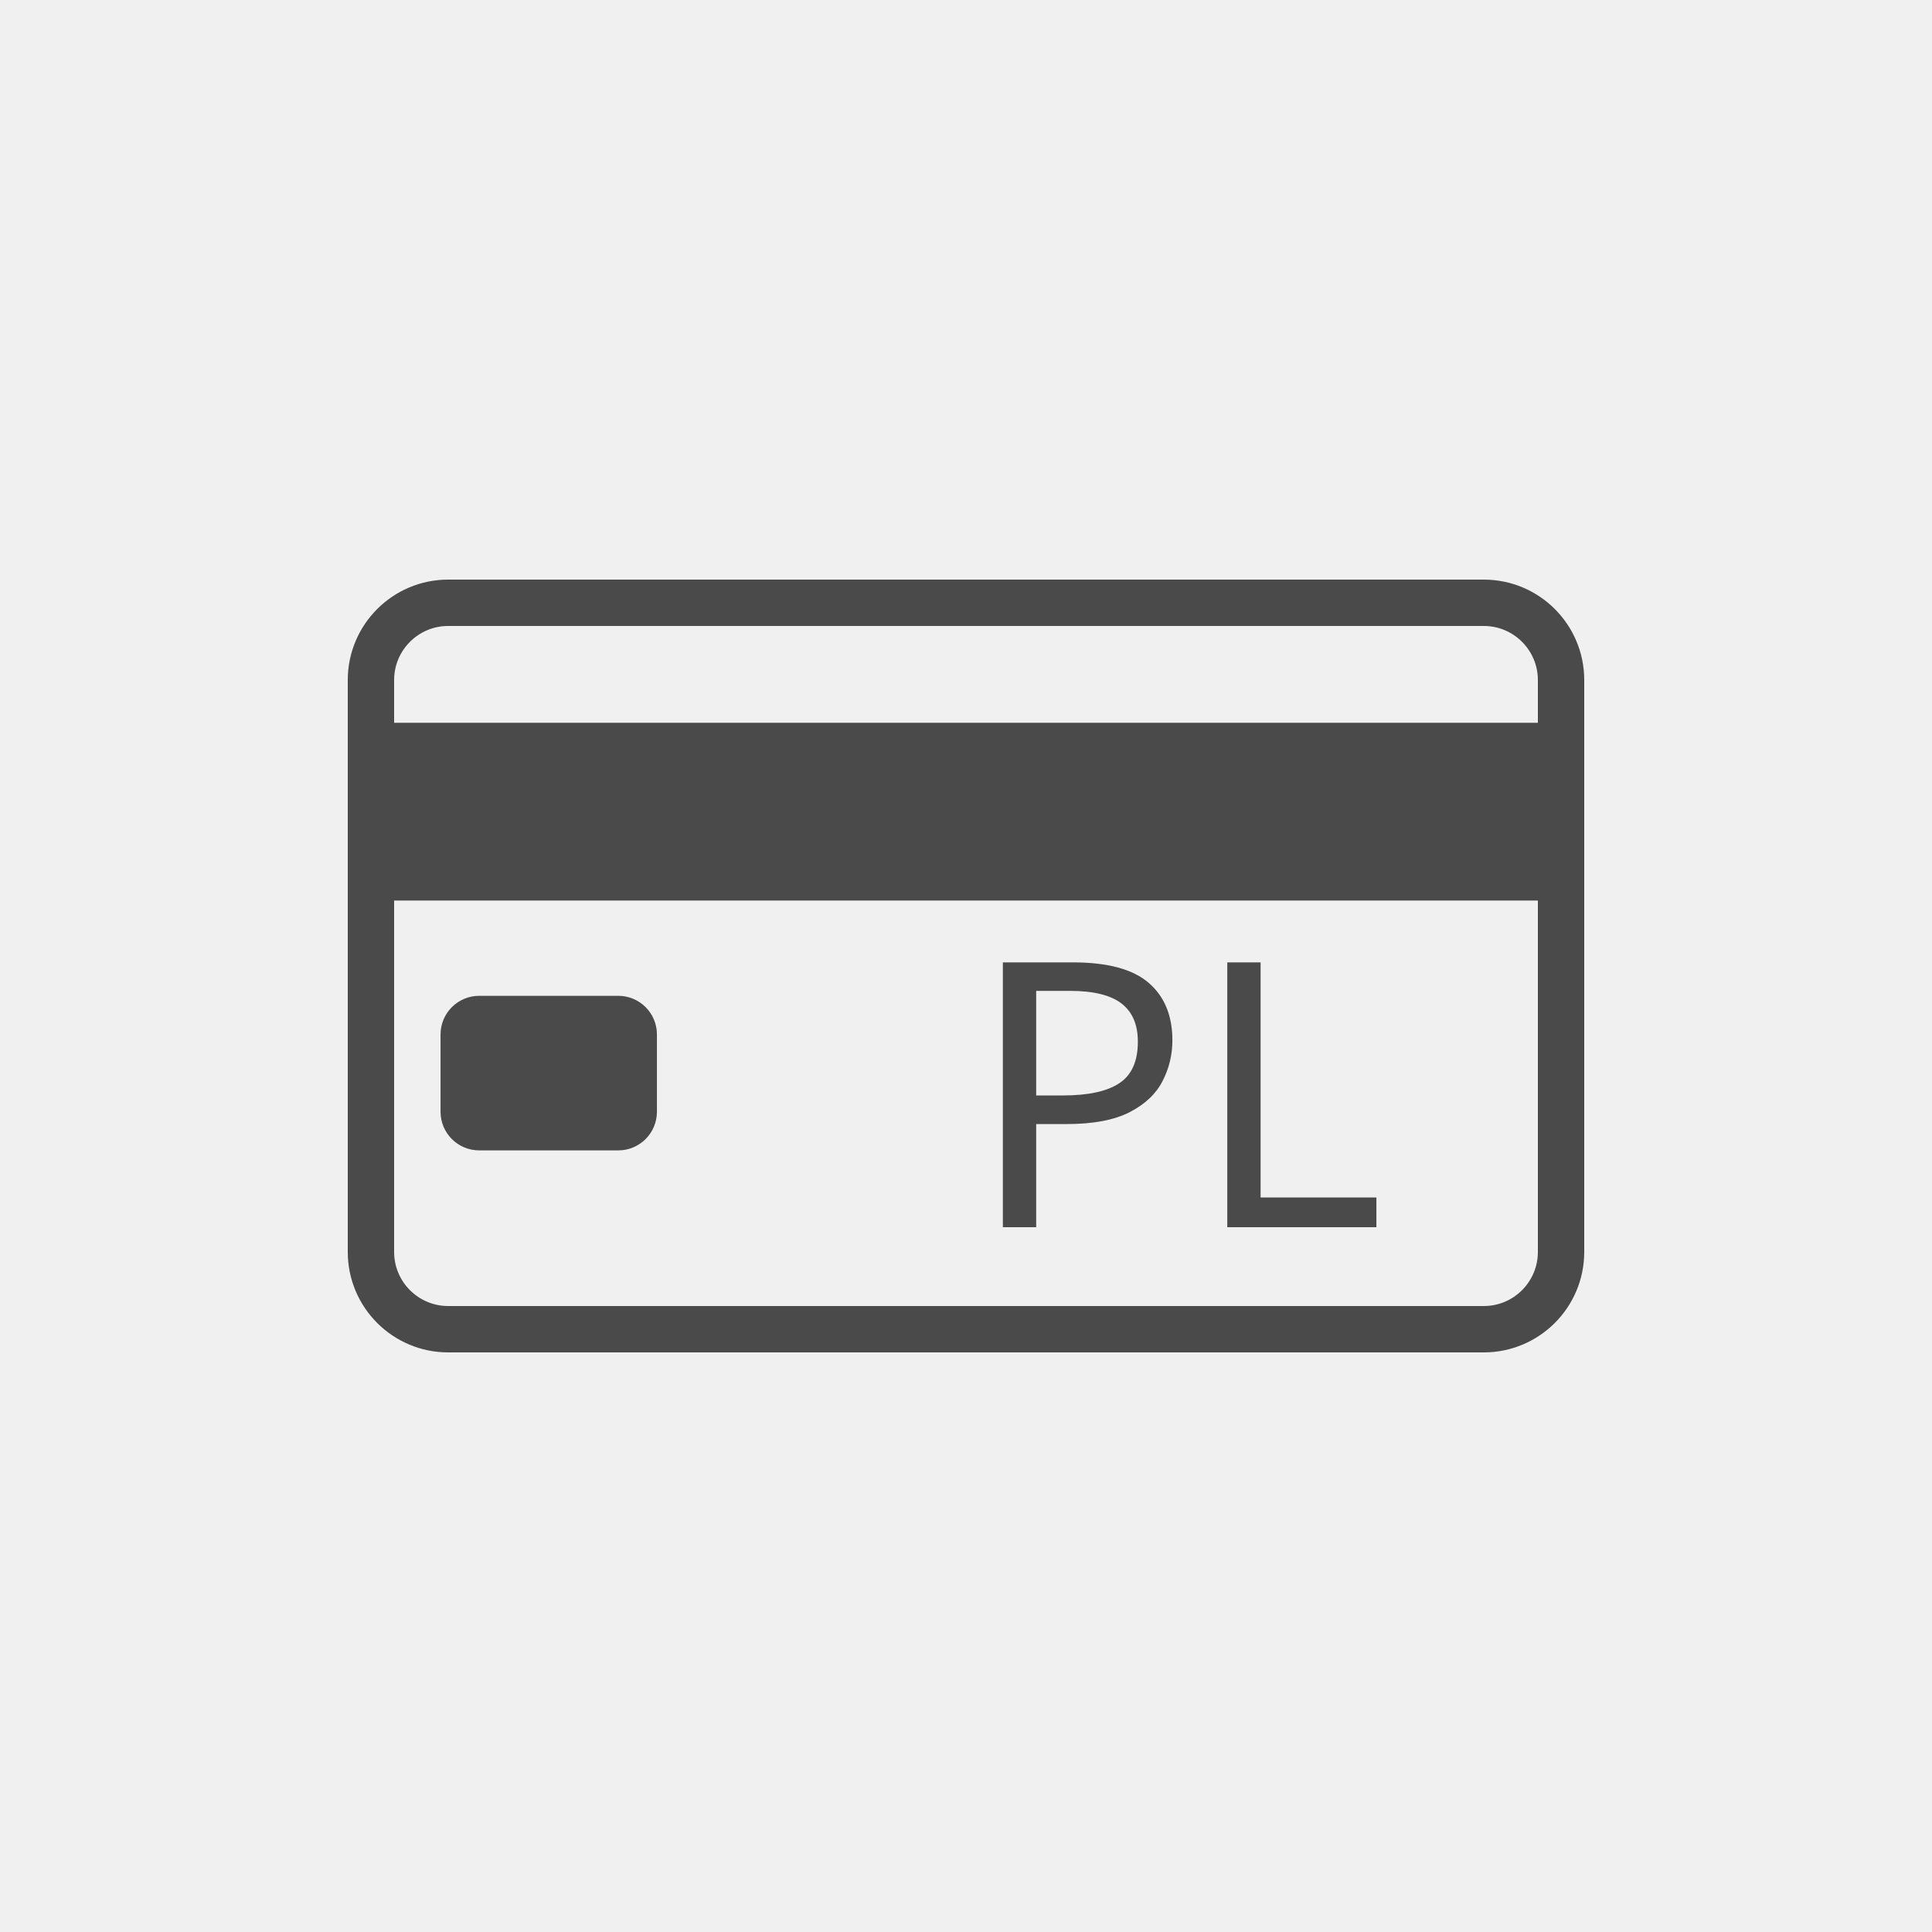
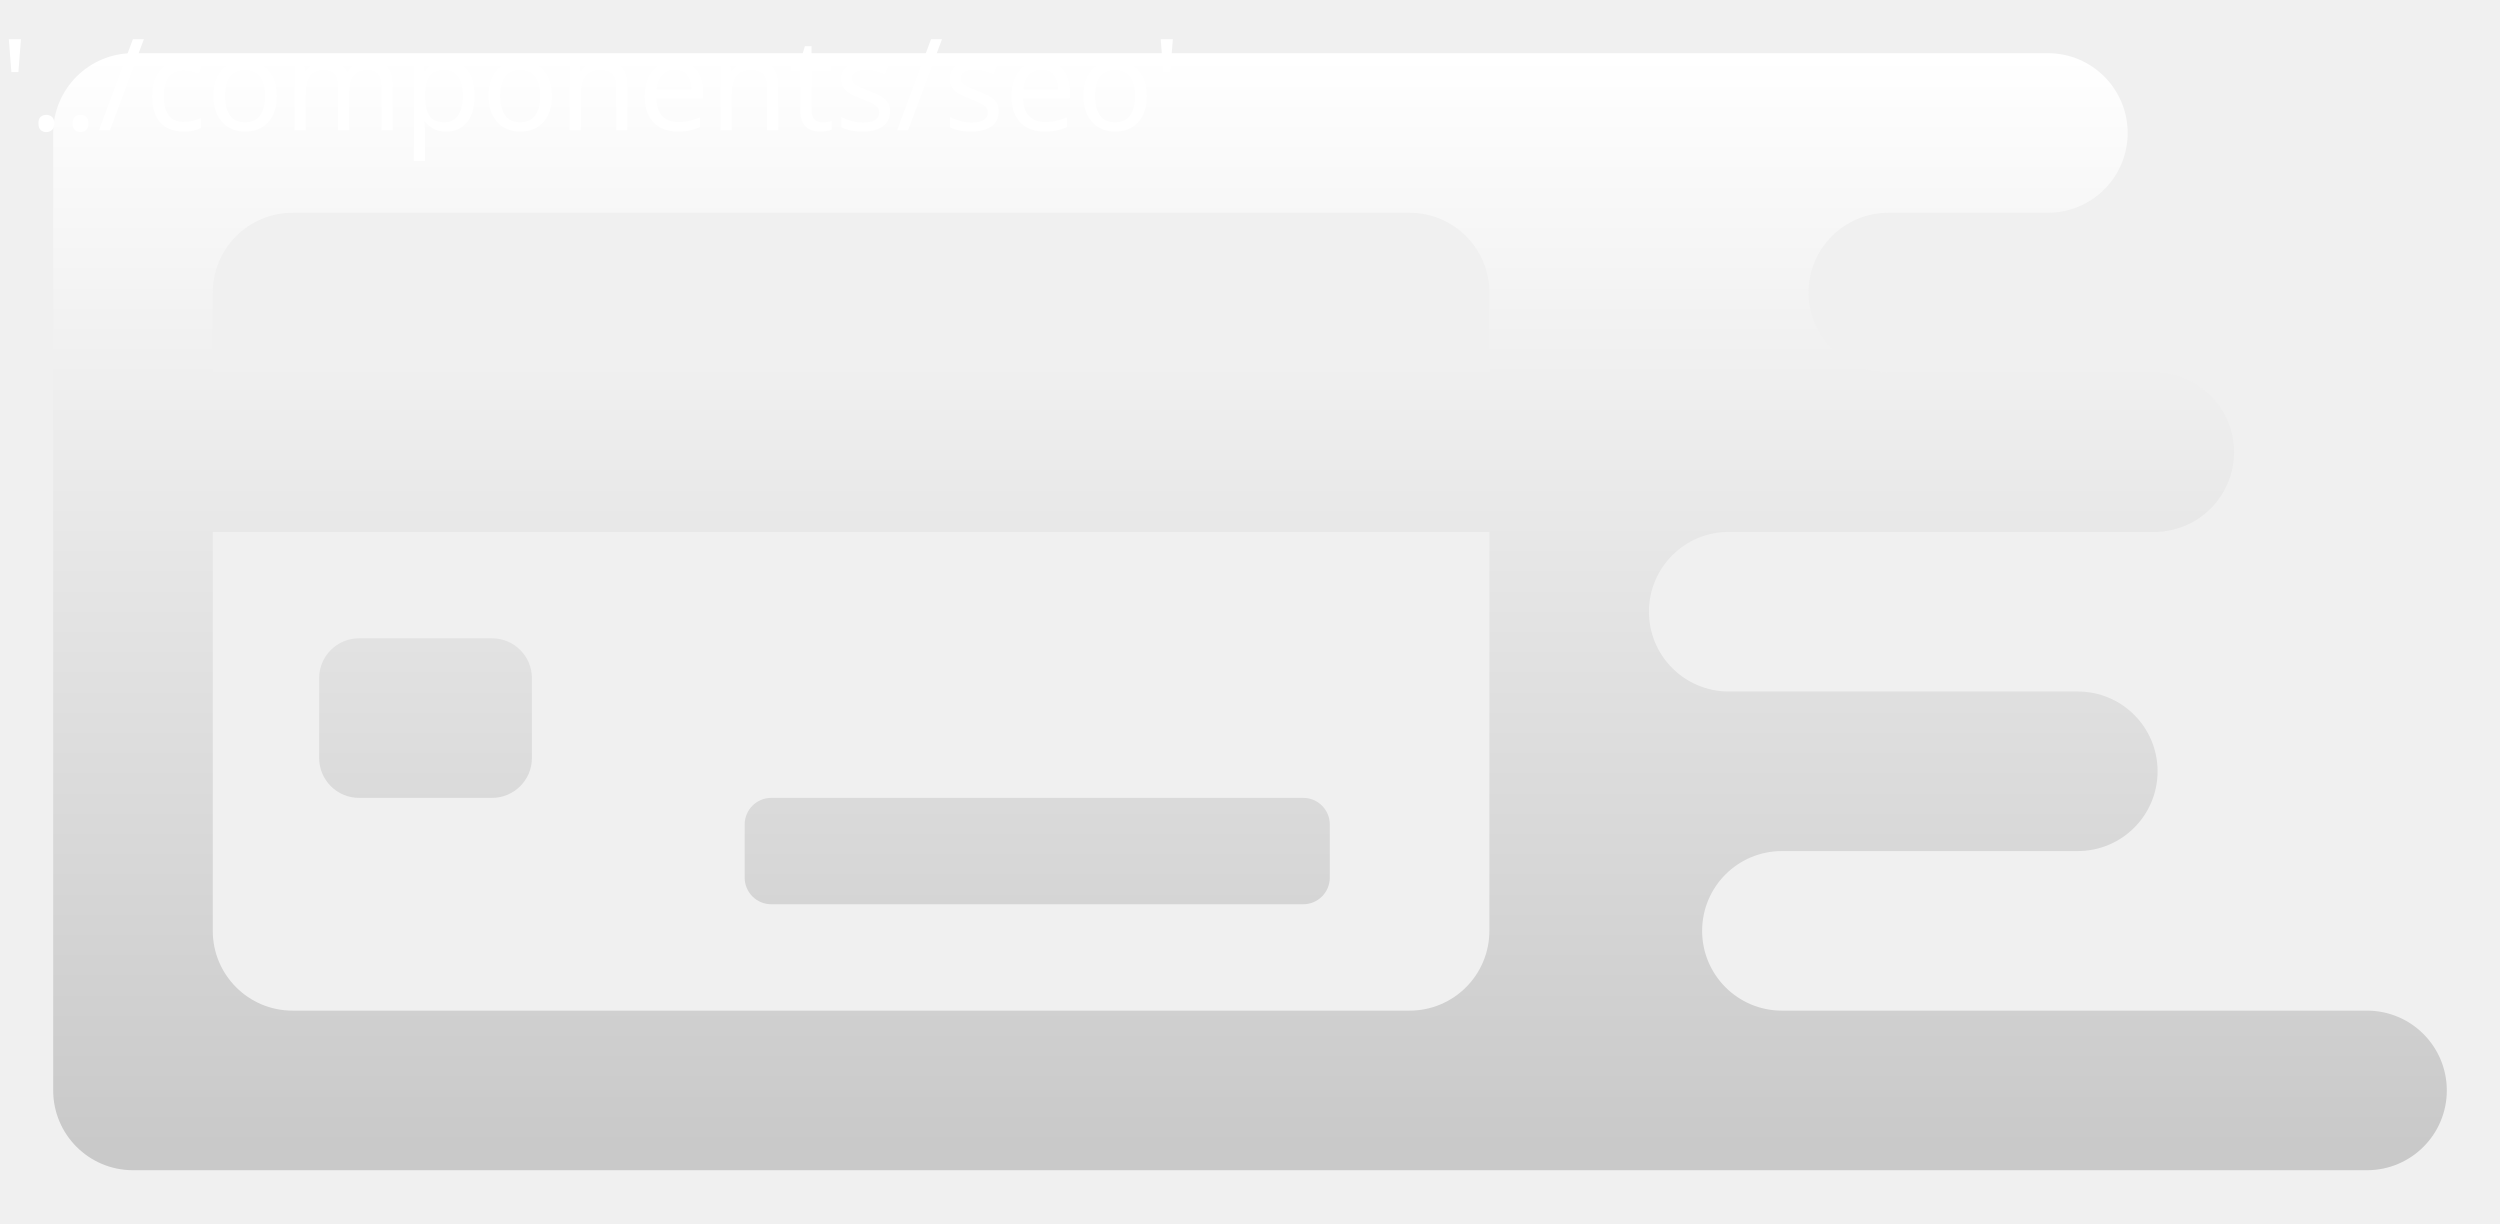
- <svg xmlns="http://www.w3.org/2000/svg" width="250px" height="250px" viewBox="0 0 250 250" version="1.1">
-   <g id="plastic-list-logo-1-copy-2" stroke="none" stroke-width="1" fill="none" fill-rule="evenodd">
-     <g id="Group-2" transform="translate(45, 75)" stroke="#4A4A4A" stroke-width="6">
-       <rect id="Rectangle" x="3" y="3" width="154" height="94" rx="10" />
-     </g>
-     <rect id="Rectangle" fill="#4A4A4A" x="45" y="93.529" width="160" height="23" />
-     <text id="PL" font-family="IBMPlexSans-SemiBold, IBM Plex Sans SemiBold" font-size="48" font-weight="500" fill="#4A4A4A">
-       <tspan x="125.112" y="158.795">PL</tspan>
+ <svg xmlns="http://www.w3.org/2000/svg" width="940px" height="460px" viewBox="0 0 940 460" version="1.1">
+   <defs>
+     <linearGradient x1="50%" y1="-2.48949813e-15%" x2="50%" y2="98.207%" id="linearGradient-1">
+       <stop stop-color="#FFFFFF" offset="0%" />
+       <stop stop-color="#C9C9C9" offset="100%" />
+     </linearGradient>
+   </defs>
+   <g id="logo-copy-3" stroke="none" stroke-width="1" fill="none" fill-rule="evenodd">
+     <path d="M20,50 C20,33.431 33.431,20 50,20 L770,20 C786.569,20 800,33.431 800,50 C800,66.569 786.569,80 770,80 L710,80 C693.431,80 680,93.431 680,110 C680,126.569 693.431,140 710,140 L810,140 C826.569,140 840,153.431 840,170 C840,186.569 826.569,200 810,200 L650,200 C633.431,200 620,213.431 620,230 C620,246.569 633.431,260 650,260 L781.25,260 C797.819,260 811.25,273.431 811.25,290 C811.25,306.569 797.819,320 781.25,320 L670,320 C653.431,320 640,333.431 640,350 C640,366.569 653.431,380 670,380 L890,380 C906.569,380 920,393.431 920,410 C920,426.569 906.569,440 890,440 L50,440 C33.431,440 20,426.569 20,410 L20,50 Z M560,140 L560,110 C560,93.431 546.569,80 530,80 L110,80 C93.431,80 80,93.431 80,110 L80,140 L560,140 Z M560,200 L80,200 L80,350 C80,366.569 93.431,380 110,380 L530,380 C546.569,380 560,366.569 560,350 L560,200 Z M135,240 L185,240 C193.284,240 200,246.716 200,255 L200,285 C200,293.284 193.284,300 185,300 L135,300 C126.716,300 120,293.284 120,285 L120,255 C120,246.716 126.716,240 135,240 Z M290,300 L490,300 C495.523,300 500,304.477 500,310 L500,330 C500,335.523 495.523,340 490,340 L290,340 C284.477,340 280,335.523 280,330 L280,310 C280,304.477 284.477,300 290,300 Z" id="Combined-Shape" fill="url(#linearGradient-1)" />
+     <text id="'../components/seo'" font-family="IBMPlexSans-SemiBold, IBM Plex Sans SemiBold" font-size="48" font-weight="500" fill="#FFFFFF">
+       <tspan x="0.196" y="49">'../components/seo'</tspan>
    </text>
-     <rect id="Rectangle" fill="#4A4A4A" x="57.006" y="128.859" width="28" height="20" rx="5" />
  </g>
</svg>
